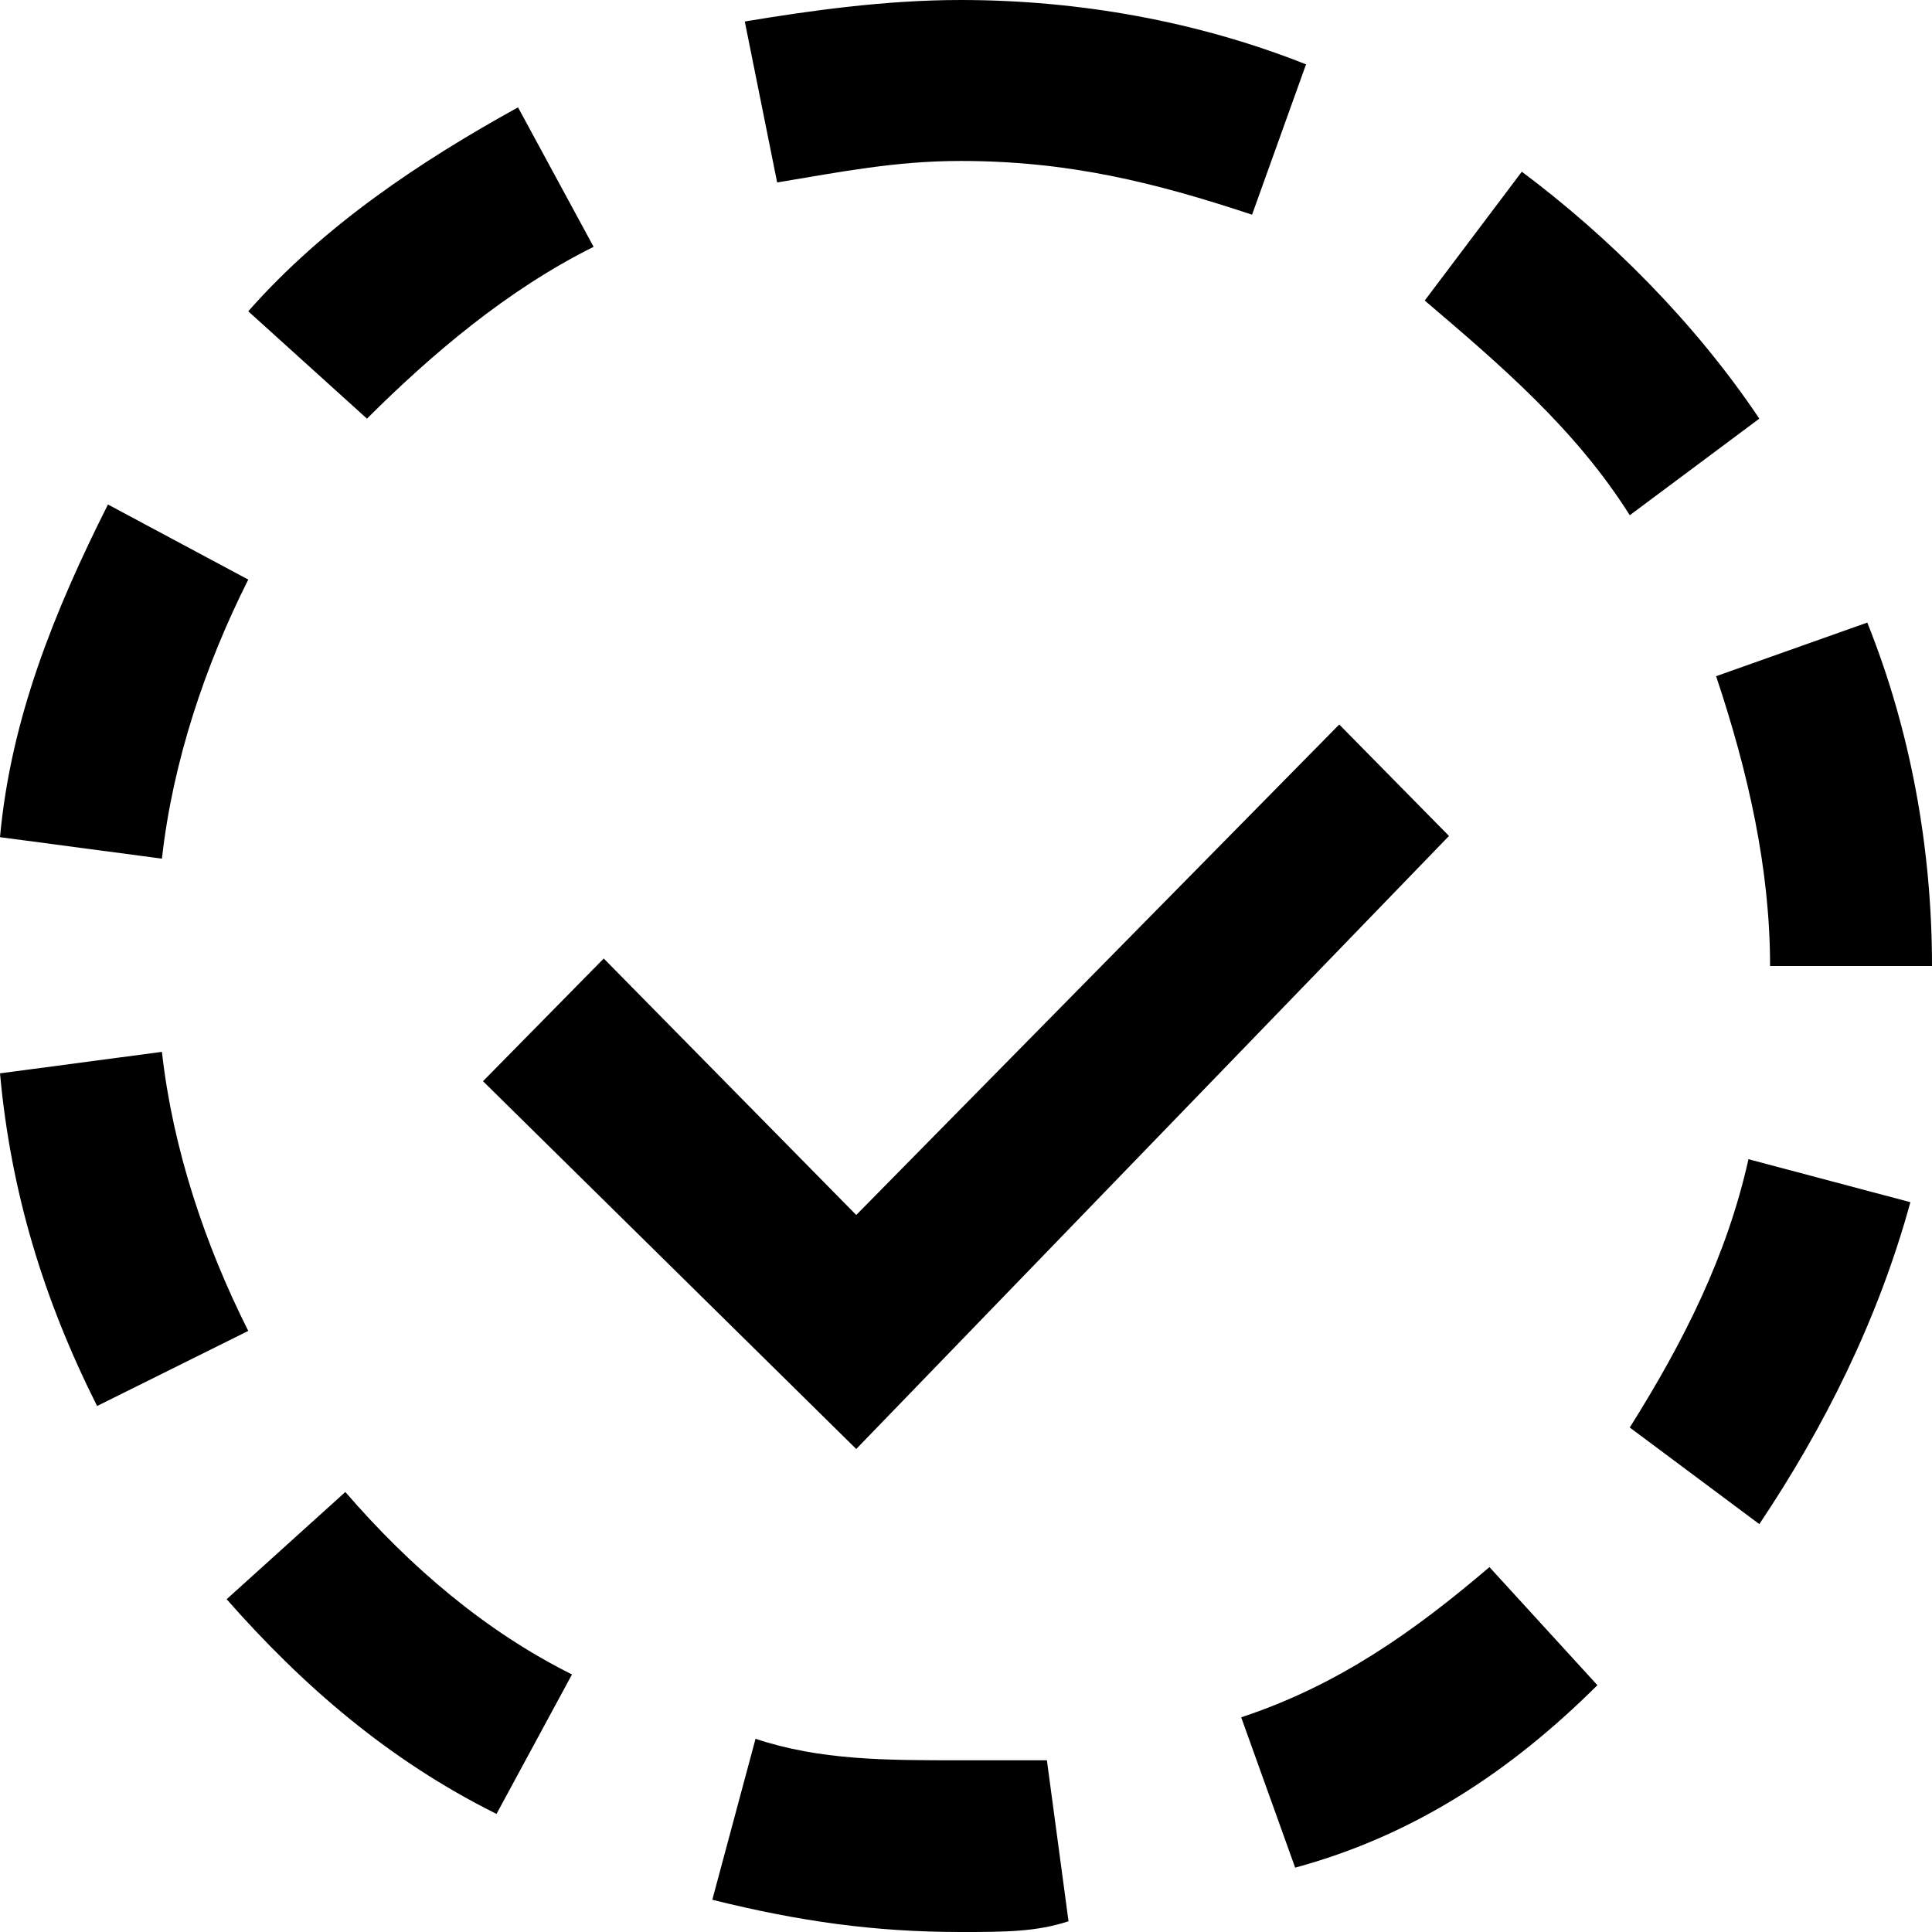
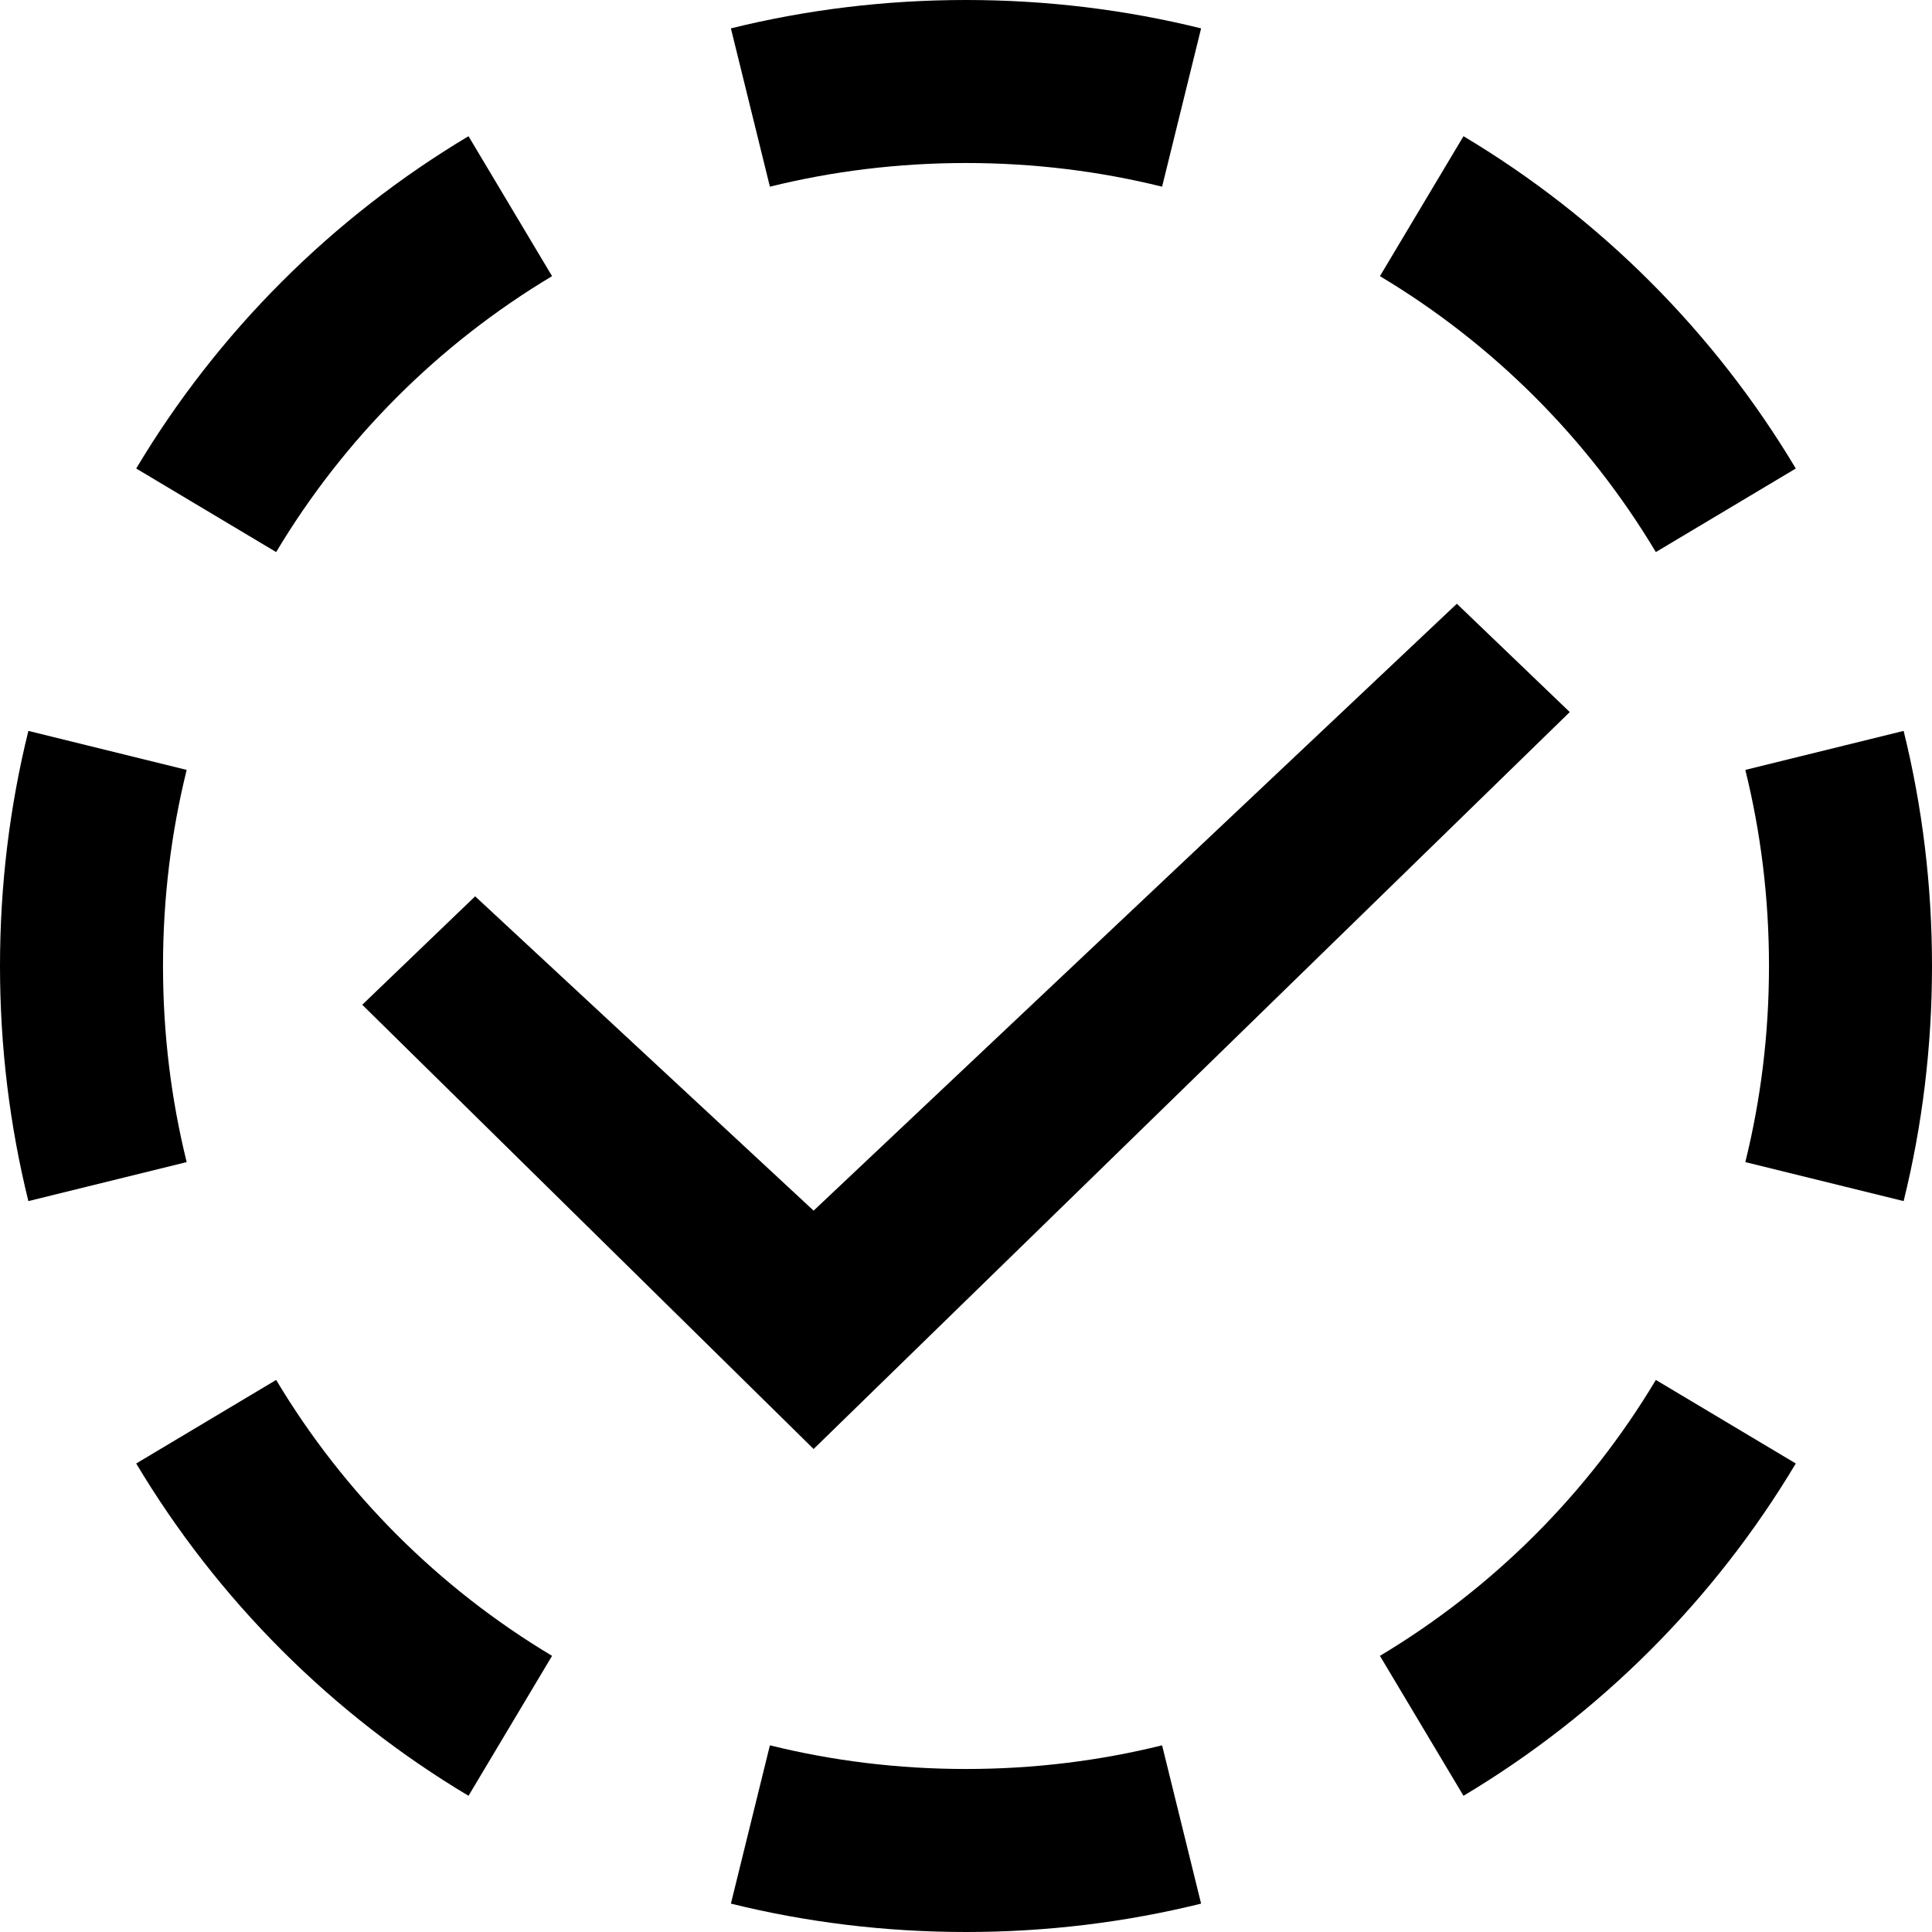
<svg xmlns="http://www.w3.org/2000/svg" width="16" height="16" viewBox="0 0 16 16">
-   <g clip-path="url(#clip0_10_5279)">
-     <path d="M7.955 16C7.24 16 6.615 15.911 5.899 15.733L6.257 14.4C6.793 14.578 7.33 14.578 7.955 14.578C8.223 14.578 8.492 14.578 8.67 14.578L8.849 15.911C8.581 16 8.313 16 7.955 16ZM10.726 15.467L10.279 14.222C11.084 13.956 11.71 13.511 12.335 12.978L13.229 13.956C12.514 14.667 11.71 15.2 10.726 15.467ZM4.112 15.022C3.218 14.578 2.503 13.956 1.877 13.244L2.86 12.356C3.397 12.978 4.022 13.511 4.737 13.867L4.112 15.022ZM14.57 12.622L13.497 11.822C13.944 11.111 14.302 10.4 14.48 9.6L15.821 9.956C15.553 10.933 15.106 11.822 14.57 12.622ZM0.804 11.644C0.358 10.756 0.089 9.867 0 8.889L1.341 8.711C1.43 9.511 1.698 10.311 2.056 11.022L0.804 11.644ZM14.659 8C14.659 7.2 14.48 6.4 14.212 5.6L15.464 5.156C15.821 6.044 16 7.022 16 8H14.659ZM1.341 7.111L0 6.933C0.089 5.956 0.447 5.067 0.894 4.178L2.056 4.8C1.698 5.511 1.43 6.311 1.341 7.111ZM13.497 4.267C13.05 3.556 12.425 3.022 11.799 2.489L12.603 1.422C13.318 1.956 14.034 2.667 14.57 3.467L13.497 4.267ZM3.039 3.467L2.056 2.578C2.682 1.867 3.486 1.333 4.29 0.889L4.916 2.044C4.201 2.4 3.575 2.933 3.039 3.467ZM10.369 1.778C9.564 1.511 8.849 1.333 7.955 1.333C7.419 1.333 6.972 1.422 6.436 1.511L6.168 0.178C6.704 0.089 7.33 0 7.955 0C8.939 0 9.922 0.178 10.816 0.533L10.369 1.778Z" fill="black" />
-     <path d="M7.091 12L4 8.954L5 7.938L7.091 10.062L11.091 6L12 6.923L7.091 12Z" fill="black" />
-   </g>
-   <defs>
-     <clipPath id="clip0_10_5279">
-       <rect width="16" height="16" />
-     </clipPath>
-   </defs>
+   <path fill-rule="evenodd" clip-rule="evenodd" d="M9.947 15.765C9.324 15.919 8.672 16 8 16C7.328 16 6.676 15.919 6.053 15.765L6.376 14.454C6.893 14.582 7.437 14.65 8 14.65C8.563 14.65 9.107 14.582 9.624 14.454L9.947 15.765ZM3.88 14.872L4.572 13.713C3.634 13.152 2.848 12.366 2.287 11.428L1.128 12.12C1.803 13.25 2.75 14.197 3.88 14.872ZM0.235 9.947L1.546 9.624C1.418 9.107 1.35 8.563 1.35 8C1.35 7.437 1.418 6.893 1.546 6.376L0.235 6.053C0.081 6.676 0 7.328 0 8C0 8.672 0.081 9.324 0.235 9.947ZM1.128 3.88L2.287 4.572C2.848 3.634 3.634 2.848 4.572 2.287L3.88 1.128C2.75 1.803 1.803 2.75 1.128 3.88ZM6.053 0.235C6.676 0.081 7.328 0 8 0C8.672 0 9.324 0.081 9.947 0.235L9.624 1.546C9.107 1.418 8.563 1.35 8 1.35C7.437 1.35 6.893 1.418 6.376 1.546L6.053 0.235ZM12.12 1.128L11.428 2.287C12.366 2.848 13.152 3.634 13.713 4.572L14.872 3.88C14.197 2.75 13.25 1.803 12.12 1.128ZM15.765 6.053L14.454 6.376C14.582 6.893 14.65 7.437 14.65 8C14.65 8.563 14.582 9.107 14.454 9.624L15.765 9.947C15.919 9.324 16 8.672 16 8C16 7.328 15.919 6.676 15.765 6.053ZM14.872 12.12L13.713 11.428C13.152 12.366 12.366 13.152 11.428 13.713L12.12 14.872C13.25 14.197 14.197 13.25 14.872 12.12Z" />
+   <path d="M6.738 12L3 8.321L3.935 7.423L6.738 10.026L12.065 5L13 5.897L6.738 12Z" />
</svg>
